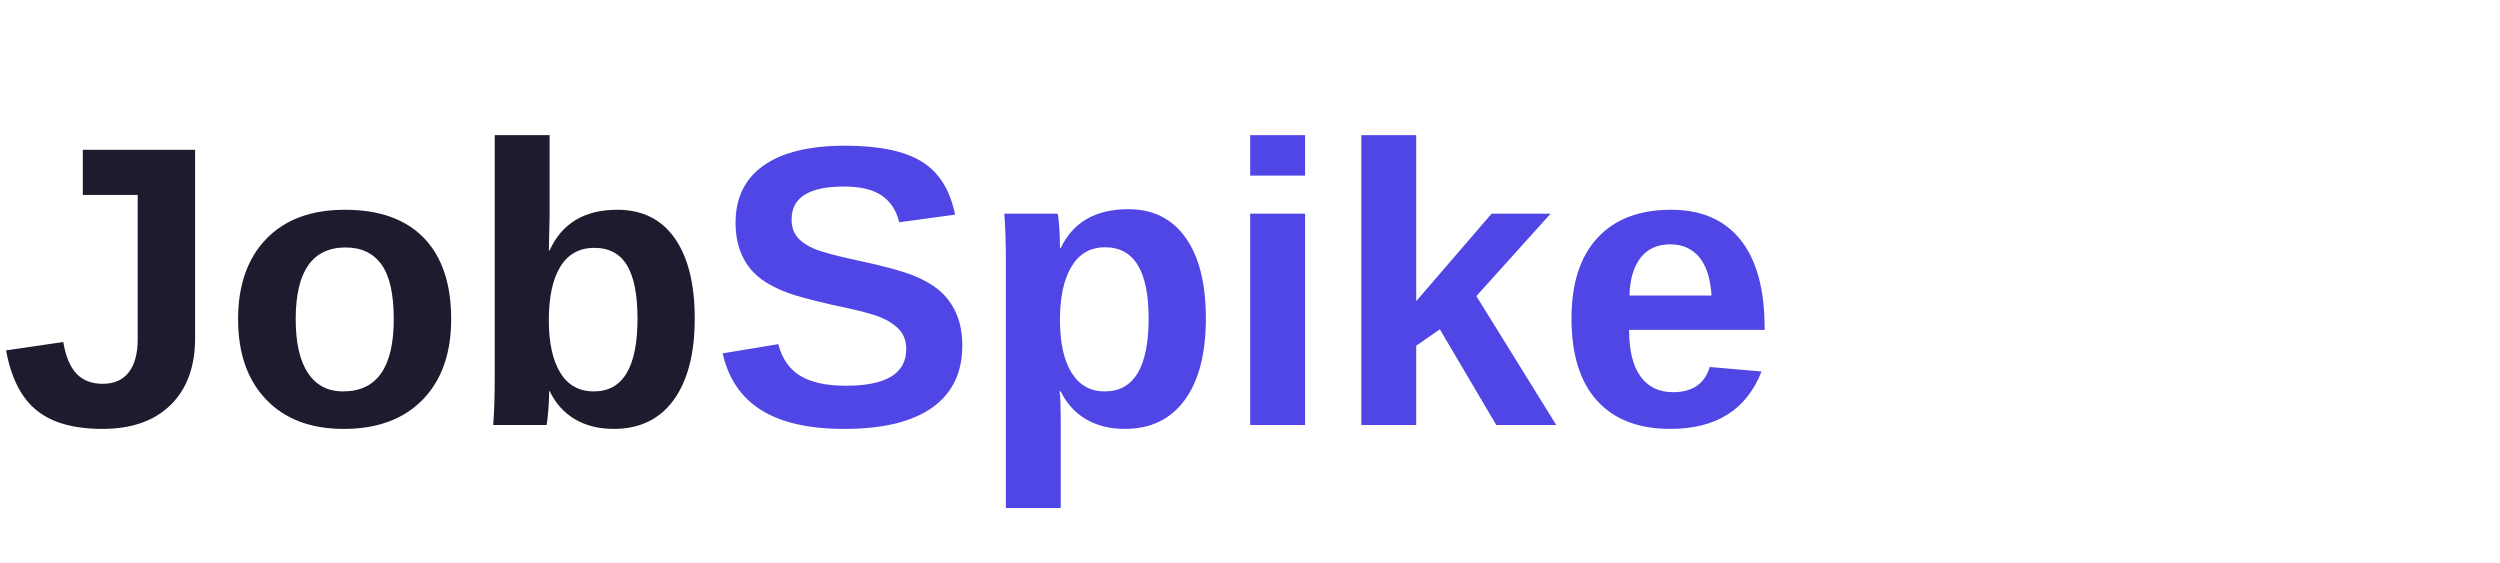
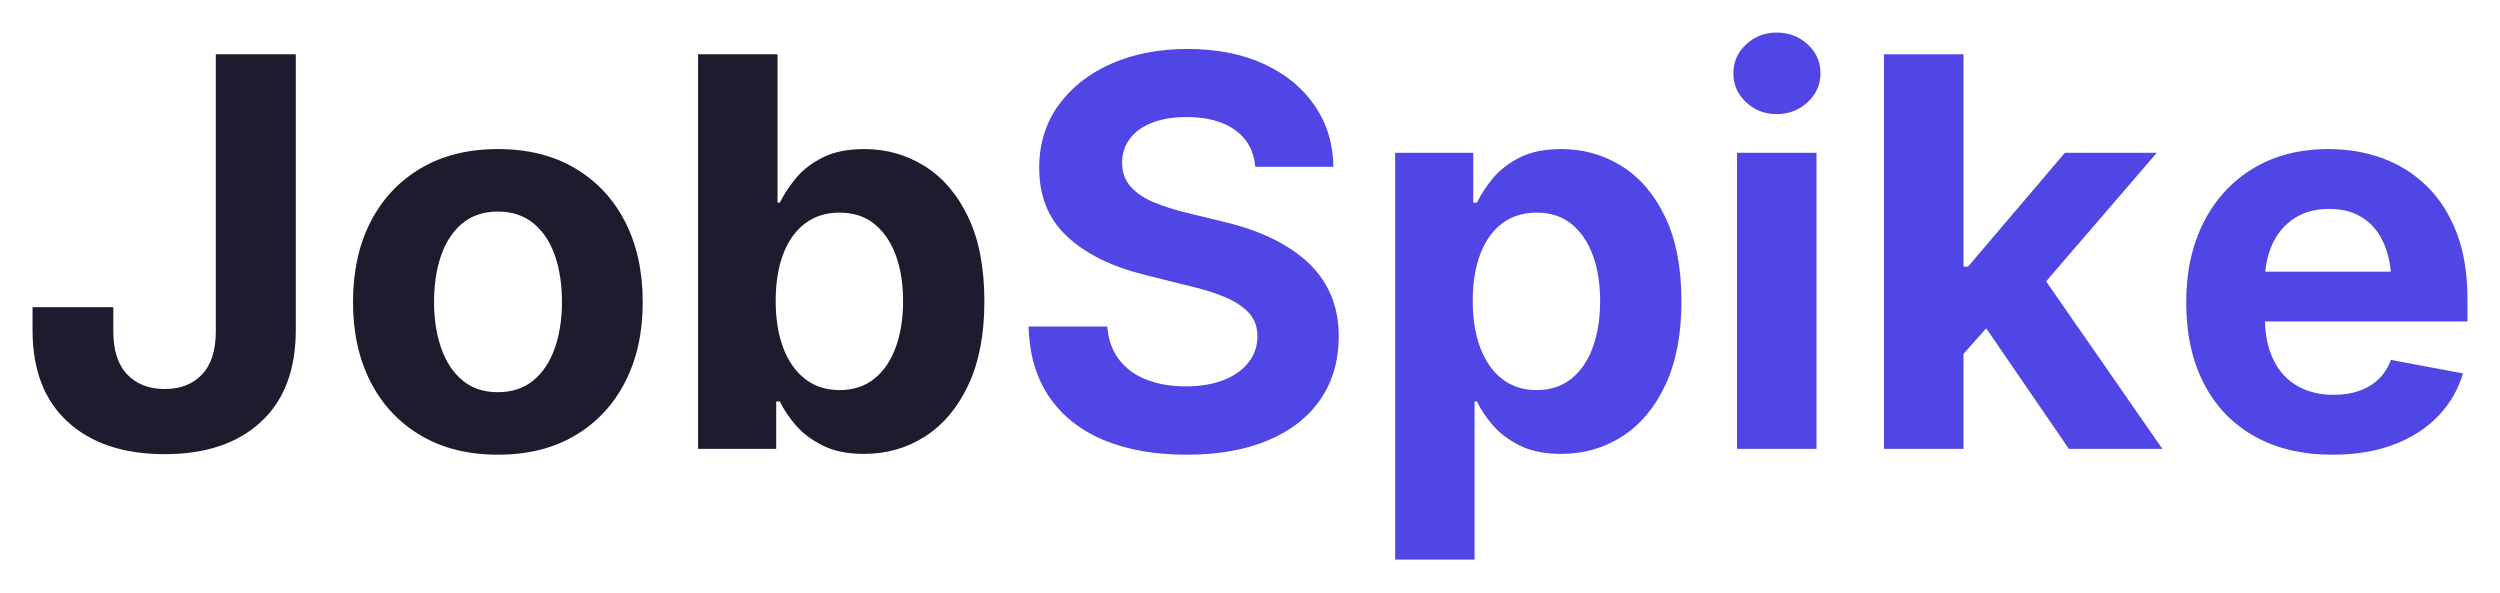
- <svg xmlns="http://www.w3.org/2000/svg" viewBox="0 0 400 90" width="400" height="90" role="img" aria-label="JobSpike">
-   <text x="0" y="68" font-family="Arial, Helvetica, sans-serif" font-size="64" font-weight="700" fill="#1E1B2E">Job<tspan fill="#4F46E5">Spike</tspan>
-   </text>
+ <svg xmlns="http://www.w3.org/2000/svg" viewBox="0 0 294.99 69.87" width="294.99" height="69.87" role="img" aria-label="JobSpike">
+   <path fill="#1E1B2E" d="M19.434 53.59Q12.184 53.59 8.012 49.793Q3.84 45.996 3.84 38.965V36.246H13.371V39.121Q13.371 42.465 15.012 44.184Q16.652 45.903 19.434 45.903Q22.215 45.903 23.84 44.184Q25.465 42.465 25.465 39.09V6.403H34.903V38.934Q34.903 45.996 30.778 49.793Q26.652 53.59 19.434 53.59ZM58.746 53.653Q53.496 53.653 49.653 51.387Q45.809 49.121 43.731 45.074Q41.653 41.028 41.653 35.653Q41.653 30.215 43.731 26.168Q45.809 22.121 49.653 19.856Q53.496 17.59 58.746 17.59Q64.028 17.59 67.856 19.856Q71.684 22.121 73.762 26.168Q75.84 30.215 75.84 35.653Q75.84 41.028 73.762 45.074Q71.684 49.121 67.856 51.387Q64.028 53.653 58.746 53.653ZM58.746 46.278Q61.246 46.278 62.934 44.887Q64.621 43.496 65.465 41.074Q66.309 38.653 66.309 35.621Q66.309 32.528 65.465 30.121Q64.621 27.715 62.934 26.34Q61.246 24.965 58.746 24.965Q56.246 24.965 54.574 26.34Q52.903 27.715 52.059 30.121Q51.215 32.528 51.215 35.621Q51.215 38.653 52.059 41.074Q52.903 43.496 54.574 44.887Q56.246 46.278 58.746 46.278ZM101.934 53.559Q99.09 53.559 97.121 52.59Q95.153 51.621 93.918 50.199Q92.684 48.778 92.028 47.371H91.59V52.965H82.371V6.403H91.746V23.903H92.028Q92.684 22.528 93.887 21.059Q95.09 19.59 97.059 18.59Q99.028 17.59 101.996 17.59Q105.871 17.59 109.09 19.59Q112.309 21.59 114.231 25.59Q116.153 29.59 116.153 35.559Q116.153 41.371 114.278 45.387Q112.403 49.403 109.184 51.481Q105.965 53.559 101.934 53.559ZM99.059 46.028Q101.496 46.028 103.168 44.684Q104.84 43.34 105.699 40.965Q106.559 38.59 106.559 35.528Q106.559 32.465 105.699 30.121Q104.84 27.778 103.184 26.434Q101.528 25.09 99.059 25.09Q96.653 25.09 94.965 26.387Q93.278 27.684 92.403 30.012Q91.528 32.34 91.528 35.528Q91.528 38.684 92.418 41.043Q93.309 43.403 94.996 44.715Q96.684 46.028 99.059 46.028Z" />
+   <path fill="#4F46E5" d="M139.996 53.653Q134.403 53.653 130.262 51.934Q126.121 50.215 123.809 46.84Q121.496 43.465 121.371 38.528H130.653Q130.84 40.871 132.059 42.449Q133.278 44.028 135.309 44.809Q137.34 45.59 139.903 45.59Q142.465 45.59 144.356 44.856Q146.246 44.121 147.309 42.778Q148.371 41.434 148.371 39.653Q148.371 38.059 147.418 36.981Q146.465 35.903 144.684 35.121Q142.903 34.34 140.34 33.746L135.215 32.465Q129.309 31.028 125.965 27.949Q122.621 24.871 122.621 19.809Q122.621 15.59 124.887 12.434Q127.153 9.278 131.106 7.528Q135.059 5.778 140.121 5.778Q145.278 5.778 149.121 7.543Q152.965 9.309 155.121 12.449Q157.278 15.59 157.34 19.684H148.121Q147.871 16.871 145.731 15.34Q143.59 13.809 140.028 13.809Q137.621 13.809 135.903 14.496Q134.184 15.184 133.293 16.403Q132.403 17.621 132.403 19.184Q132.403 20.903 133.434 22.043Q134.465 23.184 136.184 23.887Q137.903 24.59 139.84 25.059L144.059 26.09Q146.996 26.746 149.528 27.871Q152.059 28.996 153.965 30.637Q155.871 32.278 156.918 34.528Q157.965 36.778 157.965 39.715Q157.965 43.934 155.84 47.074Q153.715 50.215 149.684 51.934Q145.653 53.653 139.996 53.653ZM164.621 66.028V18.028H173.84V23.903H174.278Q174.934 22.528 176.137 21.059Q177.34 19.59 179.309 18.59Q181.278 17.59 184.246 17.59Q188.121 17.59 191.34 19.59Q194.559 21.59 196.481 25.59Q198.403 29.59 198.403 35.559Q198.403 41.371 196.528 45.387Q194.653 49.403 191.434 51.481Q188.215 53.559 184.184 53.559Q181.34 53.559 179.371 52.59Q177.403 51.621 176.168 50.199Q174.934 48.778 174.278 47.371H173.996V66.028ZM181.309 46.028Q183.746 46.028 185.418 44.684Q187.09 43.34 187.949 40.965Q188.809 38.59 188.809 35.528Q188.809 32.465 187.949 30.121Q187.09 27.778 185.434 26.434Q183.778 25.09 181.309 25.09Q178.903 25.09 177.215 26.387Q175.528 27.684 174.653 30.012Q173.778 32.34 173.778 35.528Q173.778 38.684 174.668 41.043Q175.559 43.403 177.246 44.715Q178.934 46.028 181.309 46.028ZM204.965 52.965V18.028H214.34V52.965ZM209.653 13.465Q207.528 13.465 206.028 12.059Q204.528 10.653 204.528 8.653Q204.528 6.653 206.028 5.246Q207.528 3.84 209.653 3.84Q211.778 3.84 213.293 5.231Q214.809 6.621 214.809 8.653Q214.809 10.653 213.293 12.059Q211.778 13.465 209.653 13.465ZM230.809 42.746V31.465H232.215L243.653 18.028H254.496L239.403 35.559H237.184ZM222.309 52.965V6.403H231.684V52.965ZM244.121 52.965 233.621 37.653 239.903 30.996 255.153 52.965ZM275.215 53.653Q269.871 53.653 265.996 51.465Q262.121 49.278 260.043 45.246Q257.965 41.215 257.965 35.684Q257.965 30.278 260.028 26.215Q262.09 22.153 265.871 19.871Q269.653 17.59 274.746 17.59Q278.184 17.59 281.153 18.684Q284.121 19.778 286.371 21.981Q288.621 24.184 289.887 27.496Q291.153 30.809 291.153 35.309V37.934H261.809V32.059H286.559L282.184 33.621Q282.184 30.903 281.356 28.887Q280.528 26.871 278.887 25.762Q277.246 24.653 274.84 24.653Q272.403 24.653 270.699 25.778Q268.996 26.903 268.121 28.824Q267.246 30.746 267.246 33.215V37.371Q267.246 40.403 268.262 42.465Q269.278 44.528 271.106 45.559Q272.934 46.59 275.371 46.59Q277.028 46.59 278.371 46.121Q279.715 45.653 280.668 44.731Q281.621 43.809 282.121 42.465L290.621 44.059Q289.778 46.934 287.684 49.106Q285.59 51.278 282.449 52.465Q279.309 53.653 275.215 53.653Z" />
</svg>
